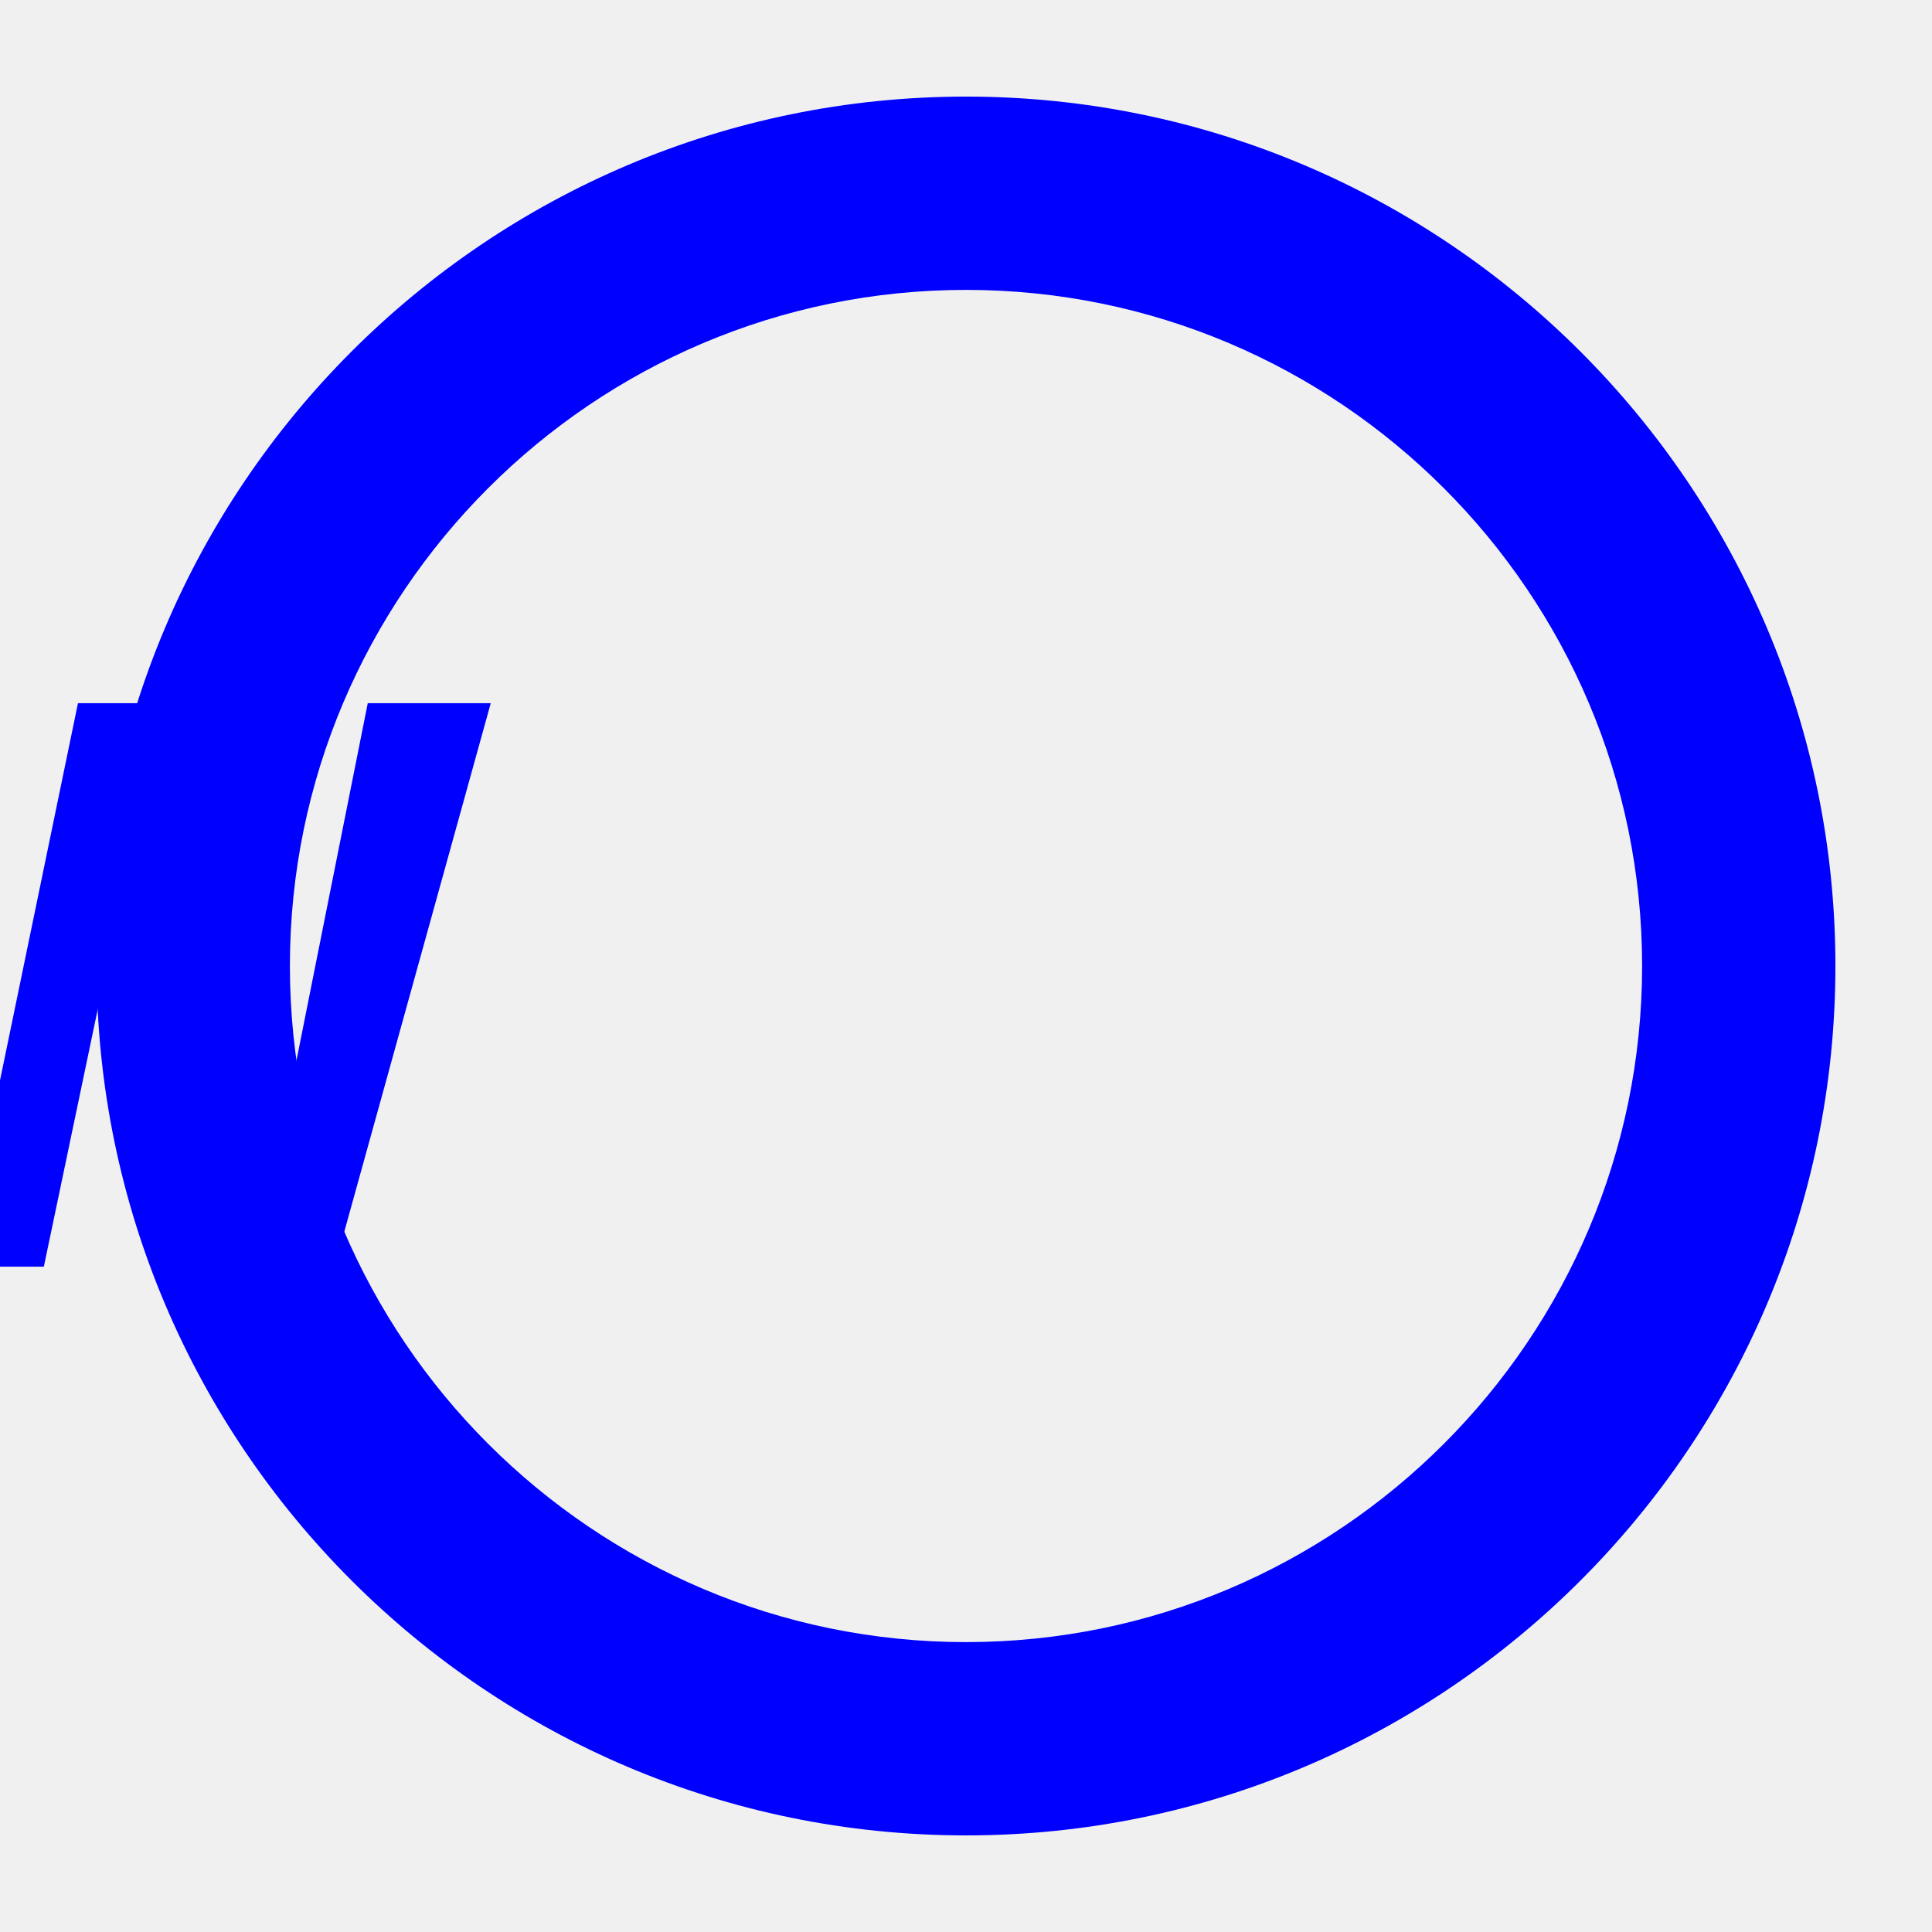
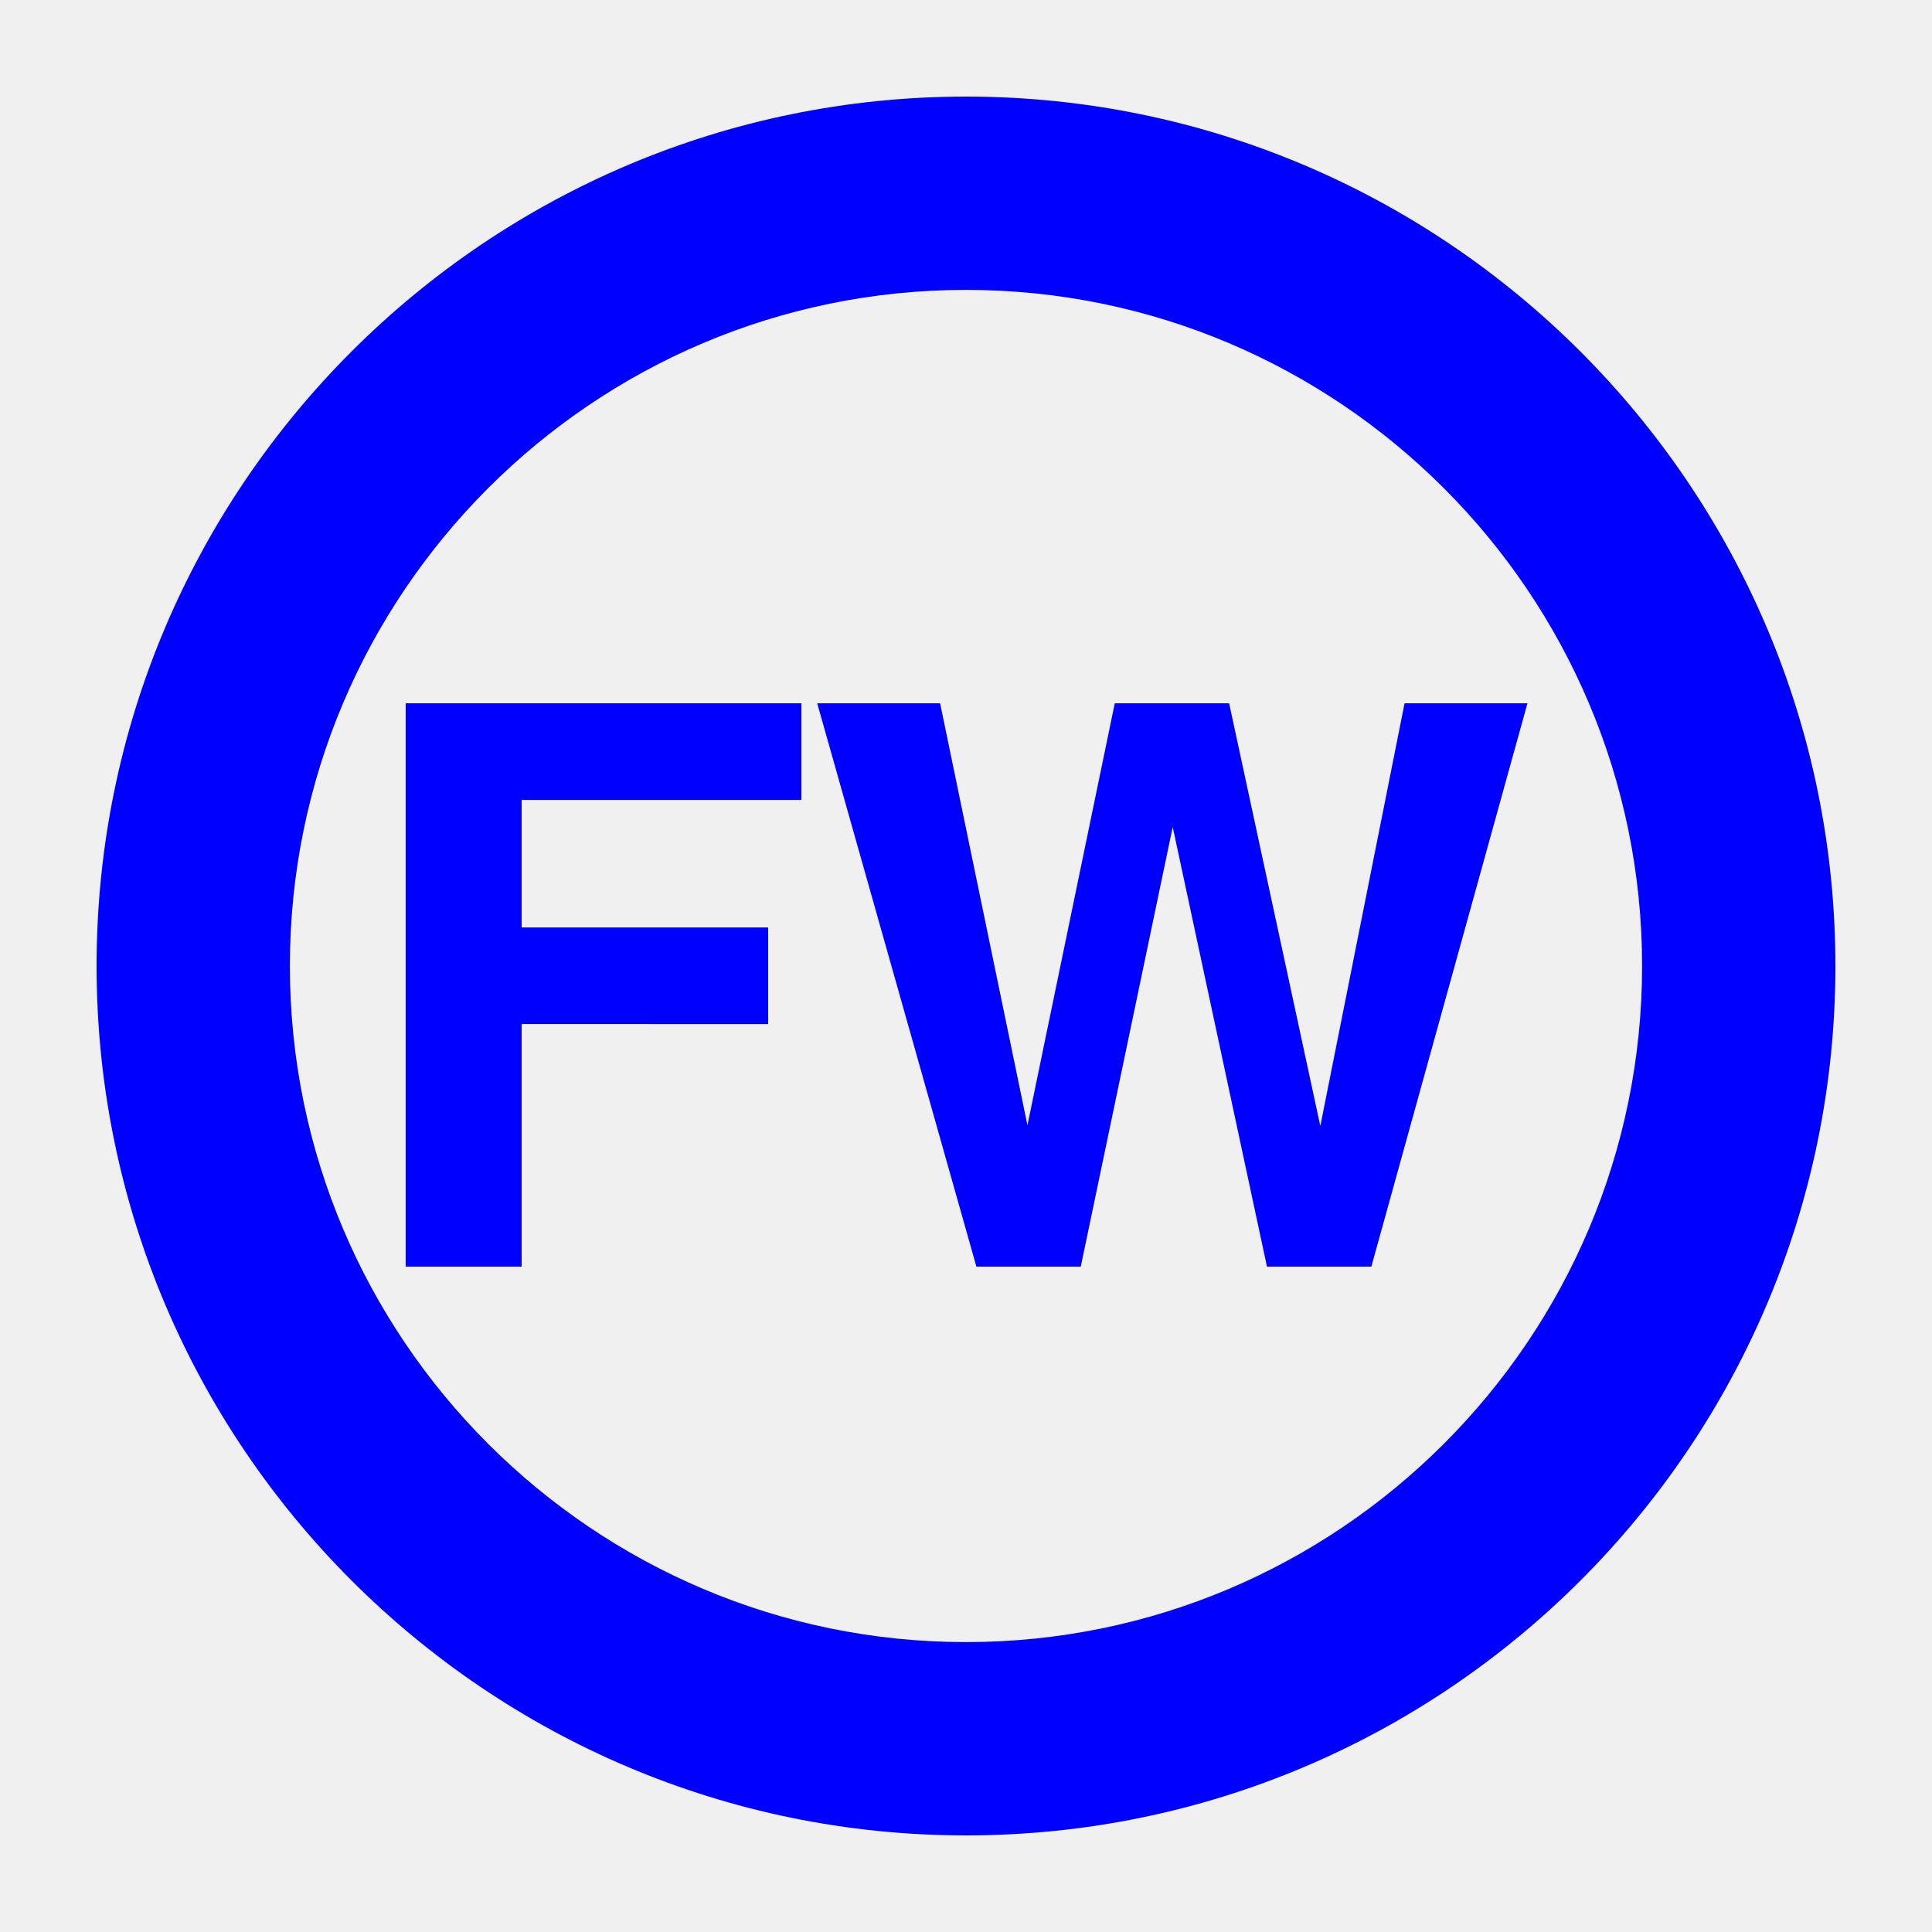
<svg xmlns="http://www.w3.org/2000/svg" version="1.1" id="Ebene_1" viewBox="0 0 100 100" xml:space="preserve">
-   <g transform="translate(5,5) scale(1)">
+   <defs id="defs6" />
+   <g transform="translate(5,5) scale(1)" id="g6">
    <g id="g4">
      <g transform="matrix(22.75421,0,0,22.75421,-5.6885516e-6,0)" id="g1">
        <g transform="matrix(0.046875,0,0,0.046875,-39.24891,-23.51813)" id="g5">
          <style type="text/css" id="style1">.st0{fill:#FFFFFF;}
	.st1{fill:#0000FF;}
	.st2{fill:#0000FF;stroke:#0000FF;stroke-width:1.877;stroke-miterlimit:10;}</style>
          <g id="g3">
            <g id="g2">
              <path class="st1" d="m 879.5,586.1 c -23.27,0 -42.19,-18.93 -42.19,-42.19 0,-23.27 18.93,-42.19 42.19,-42.19 23.26,0 42.19,18.93 42.19,42.19 0,23.27 -18.92,42.19 -42.19,42.19 z m 0,-75 c -18.09,0 -32.81,14.72 -32.81,32.81 0,18.09 14.72,32.81 32.81,32.81 18.09,0 32.81,-14.72 32.81,-32.81 0,-18.09 -14.72,-32.81 -32.81,-32.81 z" id="path2" />
            </g>
          </g>
-           <text xml:space="preserve" style="font-weight:bold;font-size:37.502px;font-family:FreeSans;-inkscape-font-specification:'FreeSans Bold';text-align:center;letter-spacing:-1.481px;word-spacing:0px;writing-mode:lr-tb;direction:ltr;text-anchor:middle;fill:#0000ff;stroke-width:0.938" x="879.143" y="558.502" id="text1">
-             <tspan id="tspan1" style="font-size:37.502px;stroke-width:0.938" x="878.403" y="558.502">FW</tspan>
-           </text>
+           <path d="m 857.936,546.726 v 11.776 h -5.625 v -27.339 h 19.201 v 4.688 h -13.576 v 6.188 h 11.963 v 4.688 z m 41.234,11.776 h -5.063 l -4.575,-21.339 -4.463,21.339 h -5.063 l -7.725,-27.339 h 5.963 l 4.238,20.476 4.238,-20.476 h 5.55 l 4.425,20.514 4.088,-20.514 h 5.963 z" id="text1" style="font-weight:bold;font-size:37.502px;font-family:FreeSans;-inkscape-font-specification:'FreeSans Bold';text-align:center;letter-spacing:-1.481px;word-spacing:0px;text-anchor:middle;fill:#0000ff;stroke-width:0.938" aria-label="FW" />
        </g>
      </g>
    </g>
  </g>
</svg>
